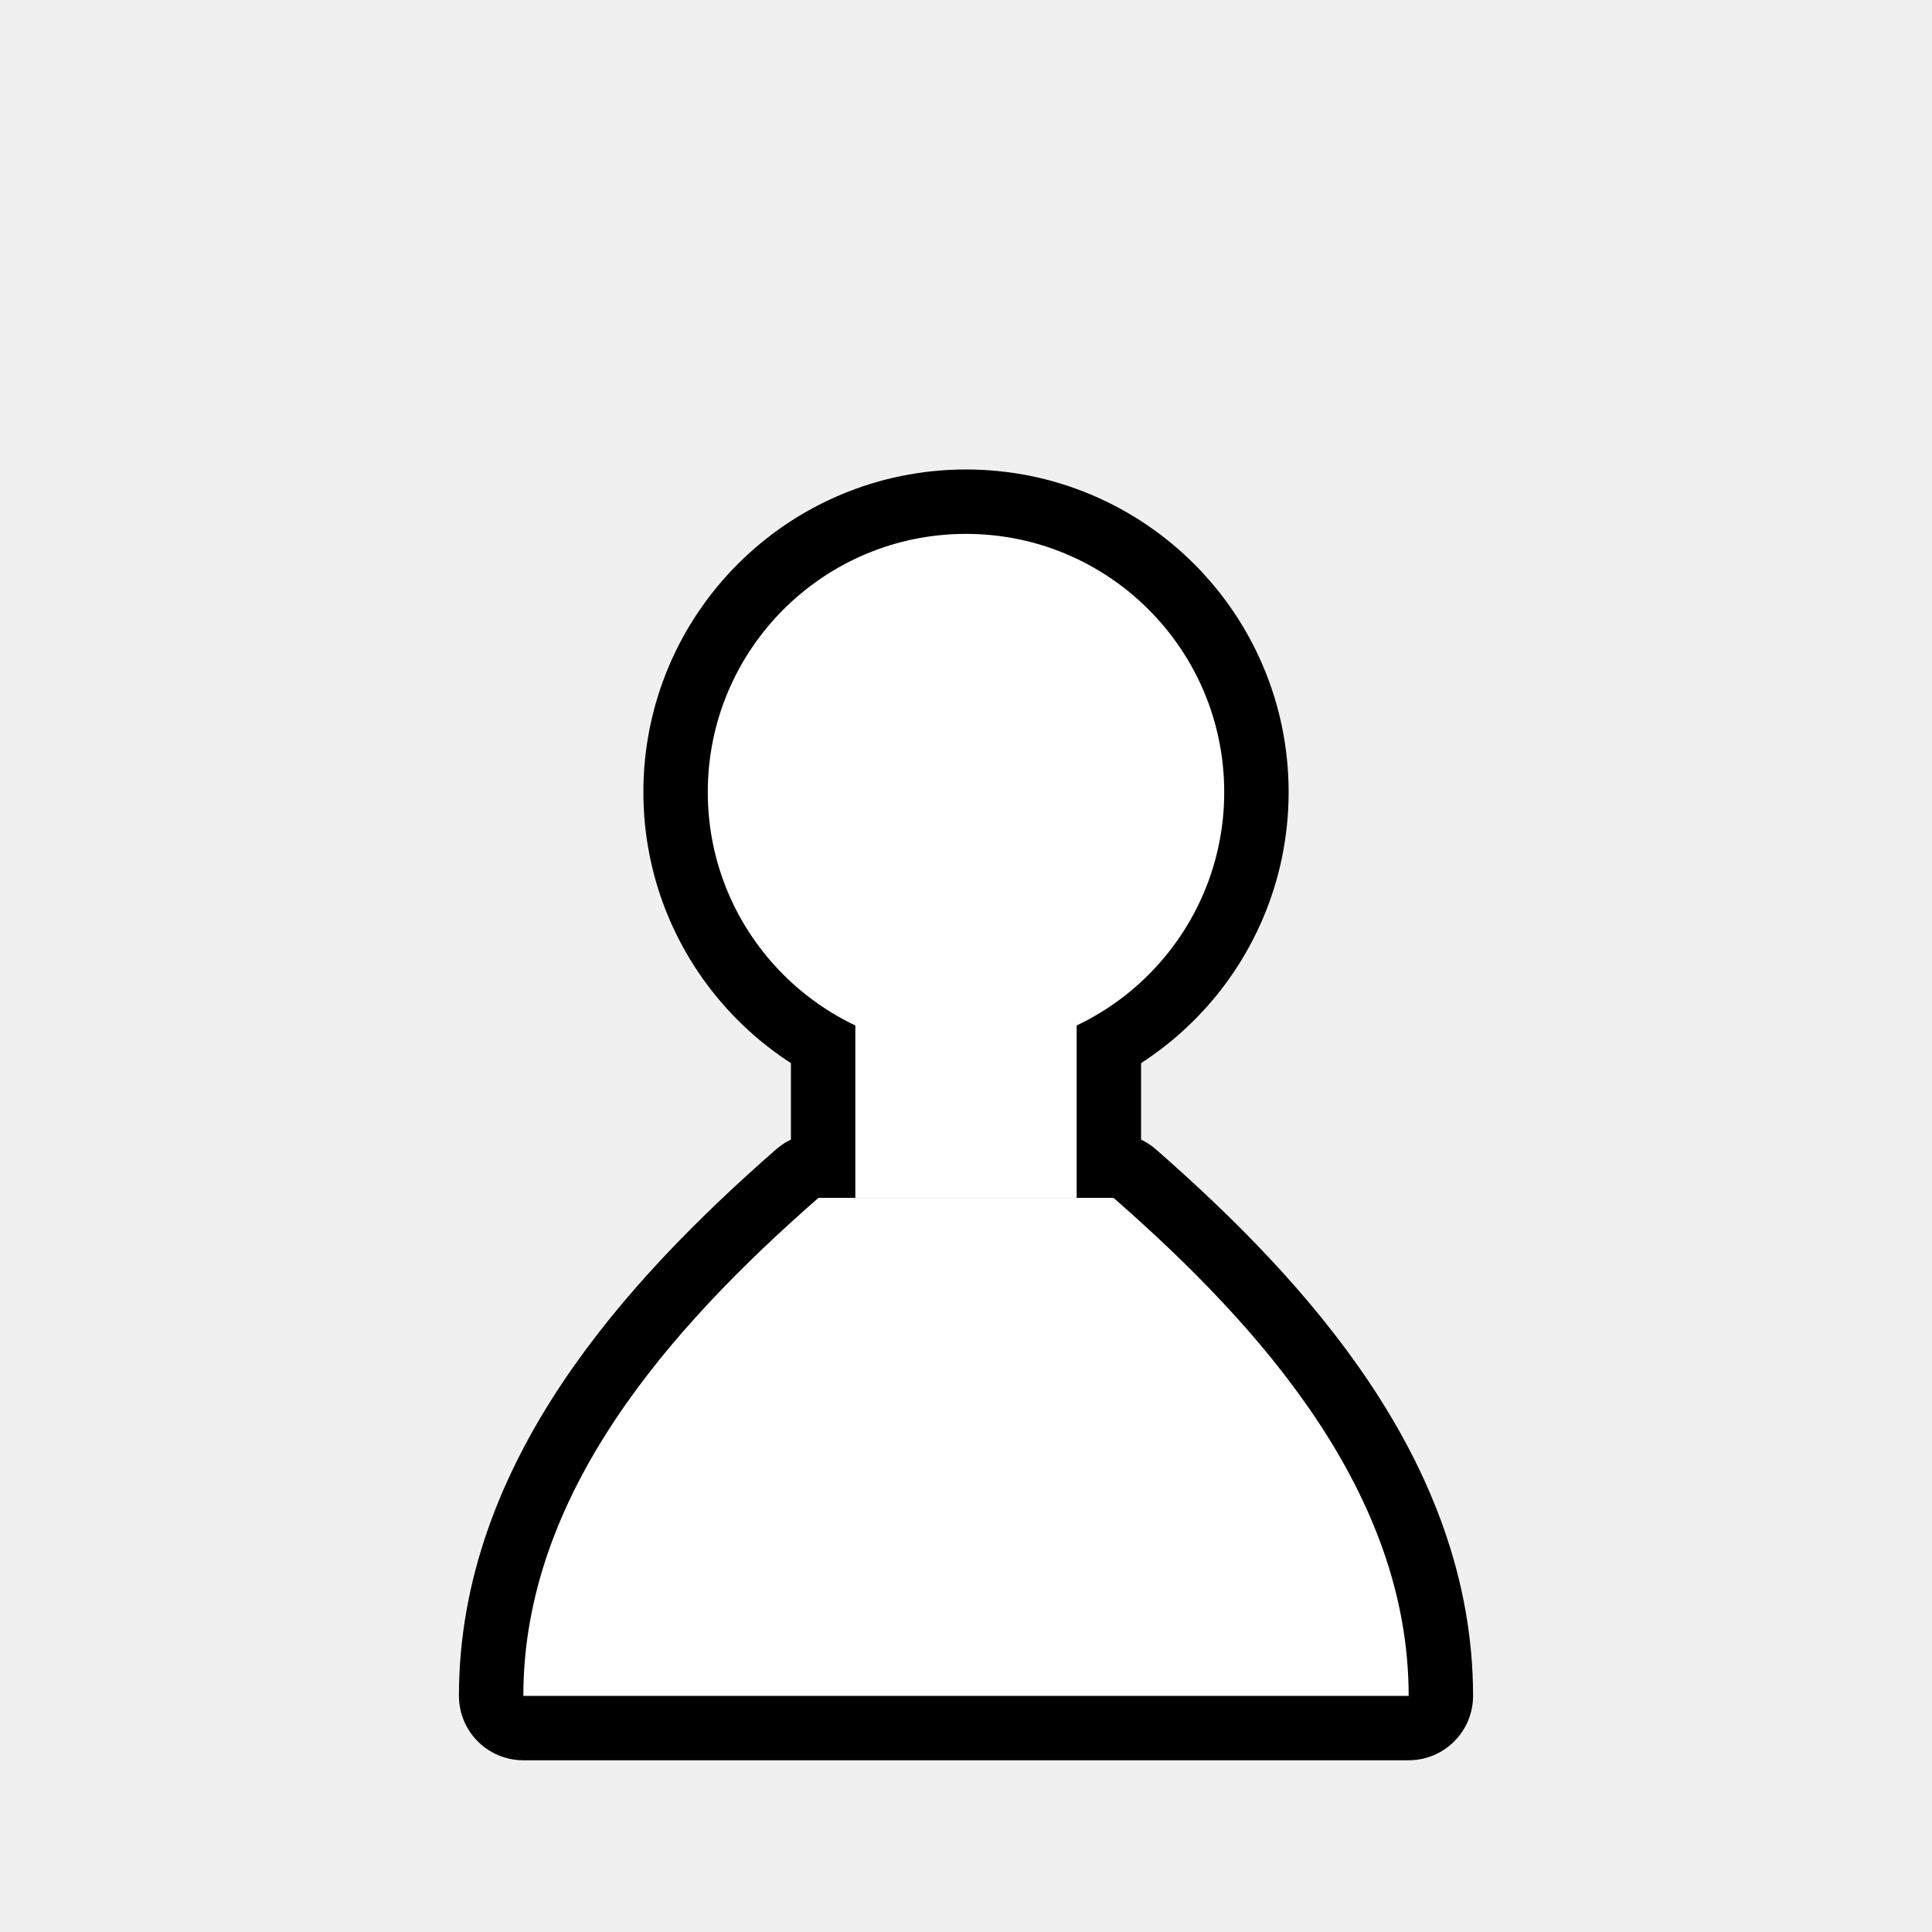
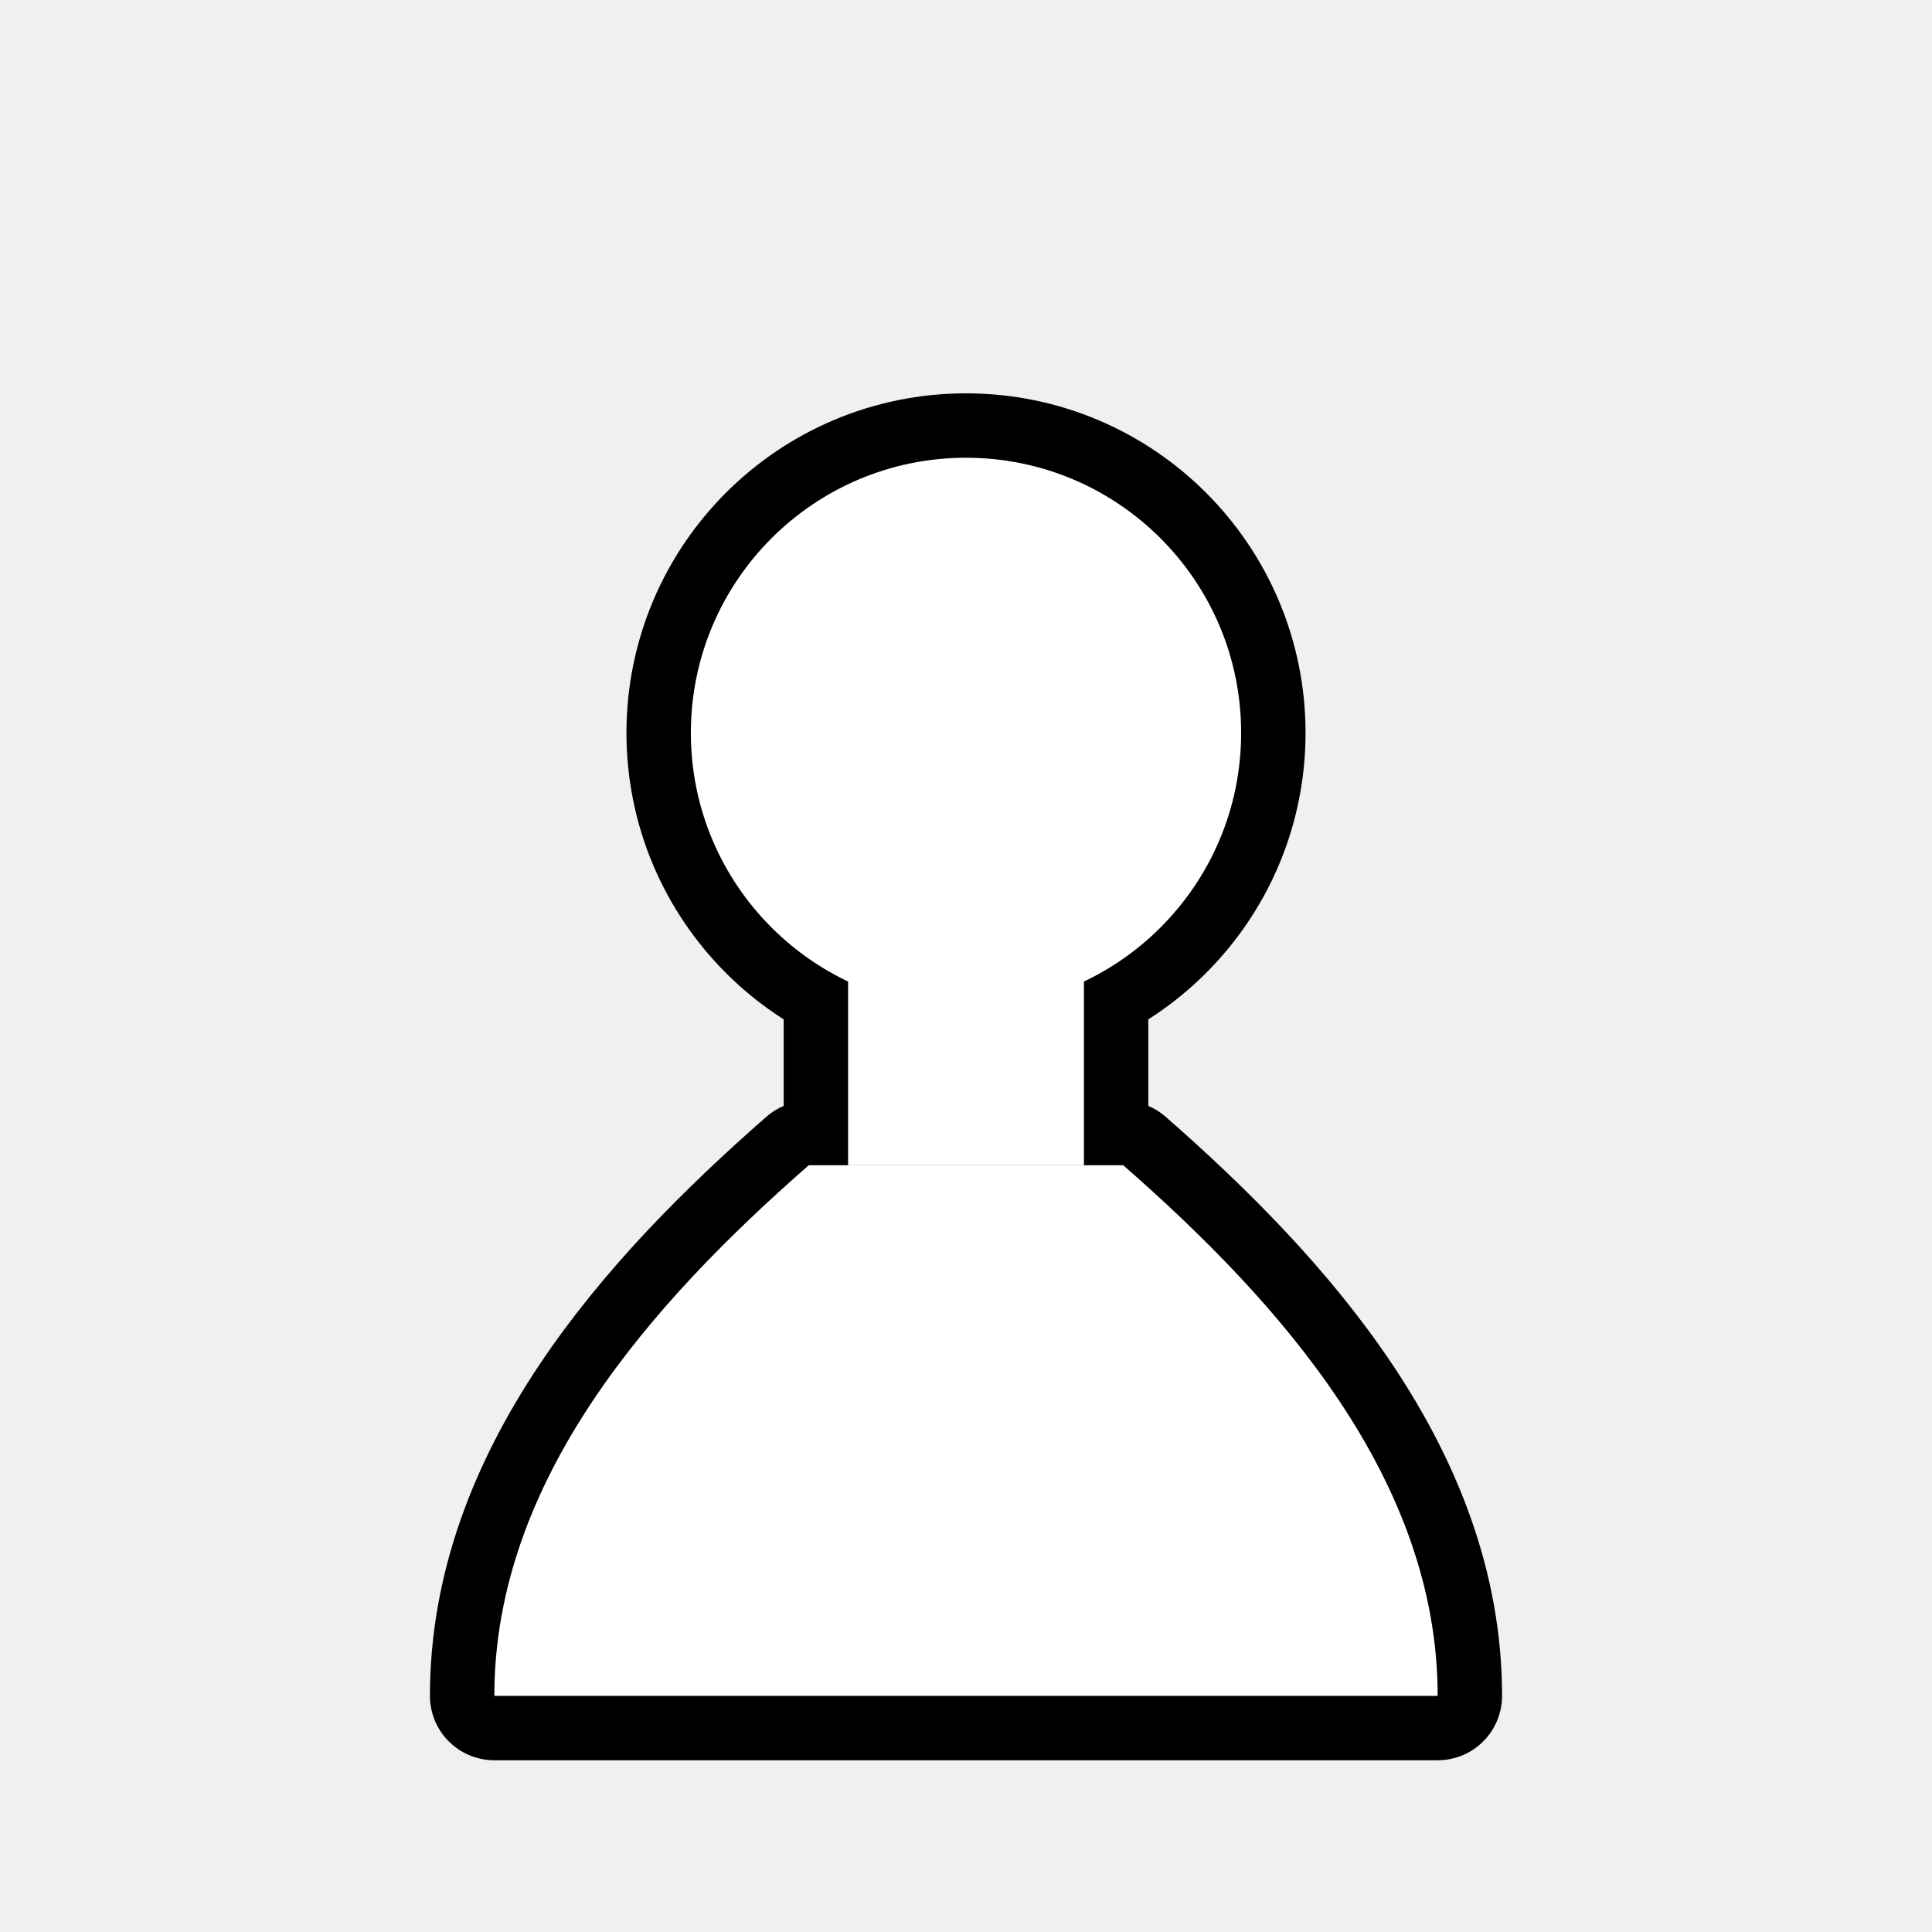
<svg xmlns="http://www.w3.org/2000/svg" width="45" height="45" viewBox="0 0 45 45">
-   <g stroke="#000" stroke-width="1.746" stroke-linecap="round" stroke-linejoin="round" fill="#fff" transform="translate(22.5,39.5) scale(0.8592) translate(-22.5,-39.5)">
-     <path d="M 10.5,39.5 C 10.5,34 14.5,29.5 18.5,26 L 26.5,26 C 30.5,29.5 34.5,34 34.5,39.5 Z" stroke-width="3.492" />
-     <path d="M 19.5,26 L 19.5,21 L 25.5,21 L 25.5,26 Z" stroke-width="3.492" />
-     <path d="M 22.5,8 A 7,7 0 1 0 22.5,22 A 7,7 0 1 0 22.5,8 Z" stroke-width="3.492" />
+   <g stroke="#000" stroke-width="1.638" stroke-linecap="round" stroke-linejoin="round" fill="#fff" transform="translate(22.5,39.5) scale(0.9155) translate(-22.5,-39.5)">
+     <path d="M 10.5,39.5 C 10.5,34 14.5,29.5 18.5,26 L 26.5,26 C 30.5,29.5 34.5,34 34.5,39.5 Z" stroke-width="3.277" />
+     <path d="M 19.5,26 L 19.5,21 L 25.5,21 L 25.5,26 Z" stroke-width="3.277" />
+     <path d="M 22.5,8 A 7,7 0 1 0 22.5,22 A 7,7 0 1 0 22.5,8 Z" stroke-width="3.277" />
    <path d="M 10.5,39.5 C 10.5,34 14.5,29.5 18.5,26 L 26.5,26 C 30.5,29.5 34.5,34 34.5,39.5 Z" stroke="none" />
    <path d="M 19.5,26 L 19.5,21 L 25.5,21 L 25.5,26 Z" stroke="none" />
    <path d="M 22.5,8 A 7,7 0 1 0 22.5,22 A 7,7 0 1 0 22.5,8 Z" stroke="none" />
  </g>
</svg>
